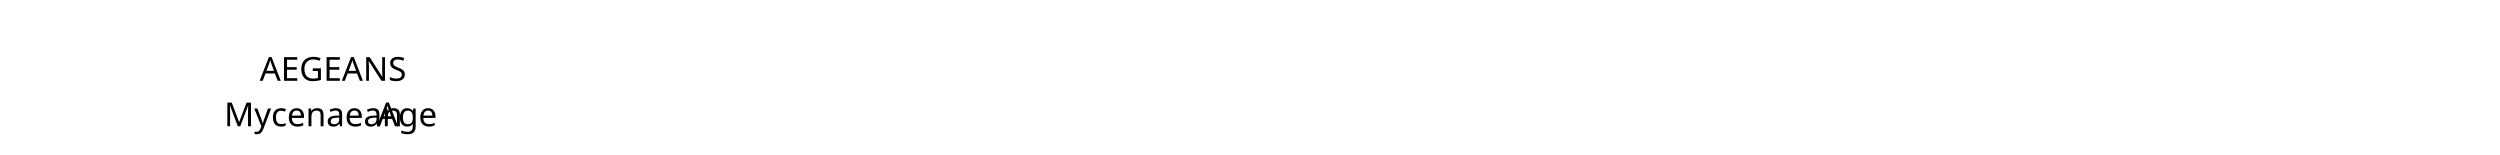
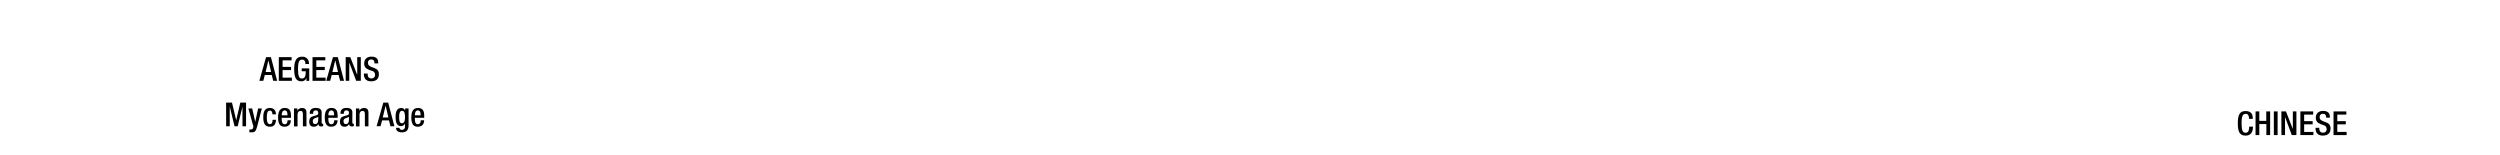
- <svg xmlns="http://www.w3.org/2000/svg" id="tEXT" viewBox="0 0 1847.91 114">
-   <defs>
-     <style>.cls-1{font-size:24.5px;font-family:HelveticaNeueLTPro-MdCn, Helvetica Neue LT Pro;}.cls-2{letter-spacing:-0.04em;}</style>
-   </defs>
+ <svg xmlns="http://www.w3.org/2000/svg" id="Text" viewBox="0 0 1847.91 114">
  <g id="Ageans">
    <g id="Title">
-       <text class="cls-1" transform="translate(191.92 59.74)">AEGEANS</text>
-       <text class="cls-1" transform="translate(165.67 93.33)">Mycenaean<tspan class="cls-2" x="107.94" y="0"> </tspan>
-         <tspan x="112.92" y="0">Age</tspan>
-       </text>
+       <path d="M196.67,42.24h3.58l4.61,17.5h-2.92l-1.07-4.29h-5.13l-1.12,4.29H191.7Zm3.73,11-2-8.62h0l-2.08,8.62Z" />
+       <path d="M206.08,42.24h9.46V44.6h-6.66v4.85h6.27V51.8h-6.27v5.59h6.86v2.35h-9.66Z" />
+       <path d="M226.52,57.71h-.05a3.64,3.64,0,0,1-3.83,2.37c-3.82,0-5.19-2.84-5.19-9.09s1.76-9.09,5.81-9.09A4.77,4.77,0,0,1,228.38,47v.32h-2.65v-.42c0-1.3-.54-2.84-2.45-2.84s-3,1.32-3,6.91.93,7.06,2.82,7.06c2.13,0,2.92-1.52,2.92-5.35H223v-2.1h5.58v9.21h-2.1Z" />
+       <path d="M231,42.24h9.46V44.6h-6.66v4.85h6.27V51.8h-6.27v5.59h6.86v2.35H231Z" />
+       <path d="M246.11,42.24h3.58l4.61,17.5h-2.92l-1.07-4.29h-5.13l-1.12,4.29h-2.92Zm3.73,11-2-8.62h-.05l-2.08,8.62Z" />
+       <path d="M255.52,42.24h3.41l5.07,13h.05v-13h2.65v17.5h-3.41l-5.07-13.38h-.05V59.74h-2.65Z" />
+       <path d="M271.74,54.33v.44c0,2.13,1,3.21,2.87,3.21a2.51,2.51,0,0,0,2.64-2.55,2.93,2.93,0,0,0-2.49-3.11l-1.92-.67c-2.55-1-3.65-2.3-3.65-4.8,0-3.18,2.18-5,5.44-5,4.49,0,4.95,2.79,4.95,4.61v.39h-2.79v-.37c0-1.59-.69-2.52-2.45-2.52A2.23,2.23,0,0,0,272,46.53c0,1.5.76,2.26,2.62,3l1.89.68c2.47.89,3.55,2.21,3.55,4.64,0,3.72-2.26,5.26-5.78,5.26-4.34,0-5.32-2.89-5.32-5.34v-.41Z" />
+       <path d="M167.12,75.83h4.36l3.09,13h.05l3-13h4.26v17.5h-2.65V78.77h0L175.7,93.33h-2.36l-3.52-14.56h0V93.33h-2.65Z" />
+       <path d="M186.4,80.15l2.28,9.9h0l2.11-9.9h2.77L190,93.82c-1,3.6-1.86,4.09-4.61,4a5.33,5.33,0,0,1-1.05-.1V95.63a3.11,3.11,0,0,0,.86.1c.9,0,1.49-.17,1.78-1l.35-1.08-3.75-13.47Z" />
+       <path d="M204,88.53c-.2,3.16-1.23,5.14-4.51,5.14-3.82,0-4.9-2.82-4.9-6.93s1.08-6.94,4.9-6.94S204,82.91,204,84.53h-2.64c0-1.22-.32-2.84-1.89-2.77-1.89,0-2.25,2.06-2.25,5s.36,5,2.25,5c1.47,0,2-1.2,2-3.18Z" />
+       <path d="M208.23,87.08v.76c0,1.76.22,4,2.21,4s2.1-2.13,2.1-2.94H215c0,3-1.76,4.75-4.63,4.75-2.16,0-4.83-.63-4.83-6.74,0-3.45.76-7.13,4.88-7.13,3.68,0,4.66,2.23,4.66,5.88v1.4Zm4.24-1.81v-.71c0-1.67-.54-2.94-2-2.94-1.67,0-2.21,1.66-2.21,3.38v.27Z" />
+       <path d="M217.29,80.15h2.5v1.54h.08a3.77,3.77,0,0,1,3.38-1.89c2,0,3.28.91,3.28,3.58v10h-2.64v-9c0-1.77-.47-2.38-1.84-2.38-1.08,0-2.11.81-2.11,2.57v8.85h-2.65Z" />
+       <path d="M237.73,90.58c0,.5.29.94.68.94a1,1,0,0,0,.45-.08v1.72a2.86,2.86,0,0,1-1.3.32c-1.18,0-2.16-.47-2.23-1.74h-.05A3.41,3.41,0,0,1,232,93.67c-2.13,0-3.43-1.15-3.43-3.7,0-2.94,1.3-3.55,3.07-4.14l2.06-.56c.95-.27,1.54-.54,1.54-1.69s-.42-2-1.81-2c-1.77,0-2,1.25-2,2.52h-2.5c0-2.82,1.15-4.34,4.63-4.34,2.33,0,4.19.91,4.19,3.24Zm-2.5-4.21a21.71,21.71,0,0,1-2.94,1.23,2.16,2.16,0,0,0-1.08,2.13c0,1.1.54,2,1.64,2,1.6,0,2.38-1.17,2.38-3.13Z" />
+       <path d="M242.7,87.08v.76c0,1.76.22,4,2.21,4s2.1-2.13,2.1-2.94h2.5c0,3-1.76,4.75-4.63,4.75-2.15,0-4.83-.63-4.83-6.74,0-3.45.76-7.13,4.88-7.13,3.68,0,4.66,2.23,4.66,5.88v1.4Zm4.24-1.81v-.71c0-1.67-.54-2.94-2-2.94-1.67,0-2.21,1.66-2.21,3.38v.27Z" />
+       <path d="M260.42,90.58c0,.5.29.94.68.94a1,1,0,0,0,.44-.08v1.72a2.83,2.83,0,0,1-1.3.32c-1.17,0-2.15-.47-2.23-1.74H258a3.39,3.39,0,0,1-3.28,1.93c-2.13,0-3.43-1.15-3.43-3.7,0-2.94,1.3-3.55,3.06-4.14l2.06-.56c1-.27,1.55-.54,1.55-1.69s-.42-2-1.82-2c-1.76,0-2,1.25-2,2.52h-2.5c0-2.82,1.16-4.34,4.64-4.34,2.32,0,4.19.91,4.19,3.24Zm-2.5-4.21A22.26,22.26,0,0,1,255,87.6a2.16,2.16,0,0,0-1.08,2.13c0,1.1.54,2,1.64,2,1.59,0,2.38-1.17,2.38-3.13Z" />
+       <path d="M263.11,80.15h2.5v1.54h.07a3.77,3.77,0,0,1,3.38-1.89c2,0,3.29.91,3.29,3.58v10H269.7v-9c0-1.77-.47-2.38-1.84-2.38-1.08,0-2.11.81-2.11,2.57v8.85h-2.64Z" />
+       <path d="M283.35,75.83h3.57l4.61,17.5h-2.92L287.54,89h-5.13l-1.12,4.29h-2.92Zm3.72,11-2-8.62H285l-2.08,8.62Z" />
+       <path d="M295.23,94.46A1.72,1.72,0,0,0,297.14,96a2.18,2.18,0,0,0,2.23-2.47V91.42h-.05a3.19,3.19,0,0,1-3,1.81c-3.06,0-3.94-3-3.94-6.64,0-2.89.44-6.79,4.19-6.79a2.93,2.93,0,0,1,2.89,2h0V80.15H302V92.69c0,3.21-1.38,5.15-4.93,5.15-3.92,0-4.36-2.3-4.36-3.38Zm1.86-3.34c2.06,0,2.28-2.59,2.28-4.68s-.27-4.53-2.11-4.53-2.23,2-2.23,4.41C295,88.58,295.13,91.12,297.09,91.12Z" />
+       <path d="M306.64,87.08v.76c0,1.76.23,4,2.21,4S311,89.73,311,88.92h2.5c0,3-1.77,4.75-4.63,4.75-2.16,0-4.83-.63-4.83-6.74,0-3.45.76-7.13,4.87-7.13,3.68,0,4.66,2.23,4.66,5.88v1.4Zm4.24-1.81v-.71c0-1.67-.54-2.94-2-2.94-1.67,0-2.21,1.66-2.21,3.38v.27Z" />
    </g>
  </g>
+   <g id="Chinese">
+     <path d="M1665.28,93.58V94c0,3.16-1.3,6.25-5.39,6.25-4.41,0-5.78-2.84-5.78-9.09s1.37-9.09,5.8-9.09c5,0,5.27,3.65,5.27,5.49v.31h-2.79v-.29c0-1.64-.49-3.48-2.5-3.41s-3,1.28-3,6.91.91,7.06,3,7.06c2.35,0,2.6-2.57,2.6-4.21v-.3Z" />
+     <path d="M1667.24,82.36H1670v7h5.15v-7H1678v17.5h-2.79V91.72H1670v8.14h-2.79Z" />
+     <path d="M1680.74,82.36h2.79v17.5h-2.79Z" />
+     <path d="M1686.3,82.36h3.4l5.08,13h0v-13h2.64v17.5h-3.4L1689,86.48h0V99.86h-2.64Z" />
+     <path d="M1700.36,82.36h9.46v2.35h-6.67v4.85h6.28v2.36h-6.28V97.5H1710v2.36h-9.66Z" />
+     <path d="M1714.3,94.44v.44c0,2.13,1,3.21,2.87,3.21a2.5,2.5,0,0,0,2.64-2.55c0-1.83-.93-2.64-2.5-3.11l-1.91-.66c-2.55-1-3.65-2.3-3.65-4.8,0-3.19,2.18-5,5.44-5,4.49,0,5,2.79,5,4.6V87h-2.79v-.37c0-1.6-.69-2.53-2.45-2.53a2.24,2.24,0,0,0-2.35,2.53c0,1.49.76,2.25,2.62,3l1.89.69c2.47.88,3.55,2.2,3.55,4.63,0,3.73-2.26,5.27-5.79,5.27-4.33,0-5.31-2.89-5.31-5.34v-.42Z" />
+     <path d="M1724.86,82.36h9.46v2.35h-6.67v4.85h6.28v2.36h-6.28V97.5h6.87v2.36h-9.66Z" />
+   </g>
</svg>
